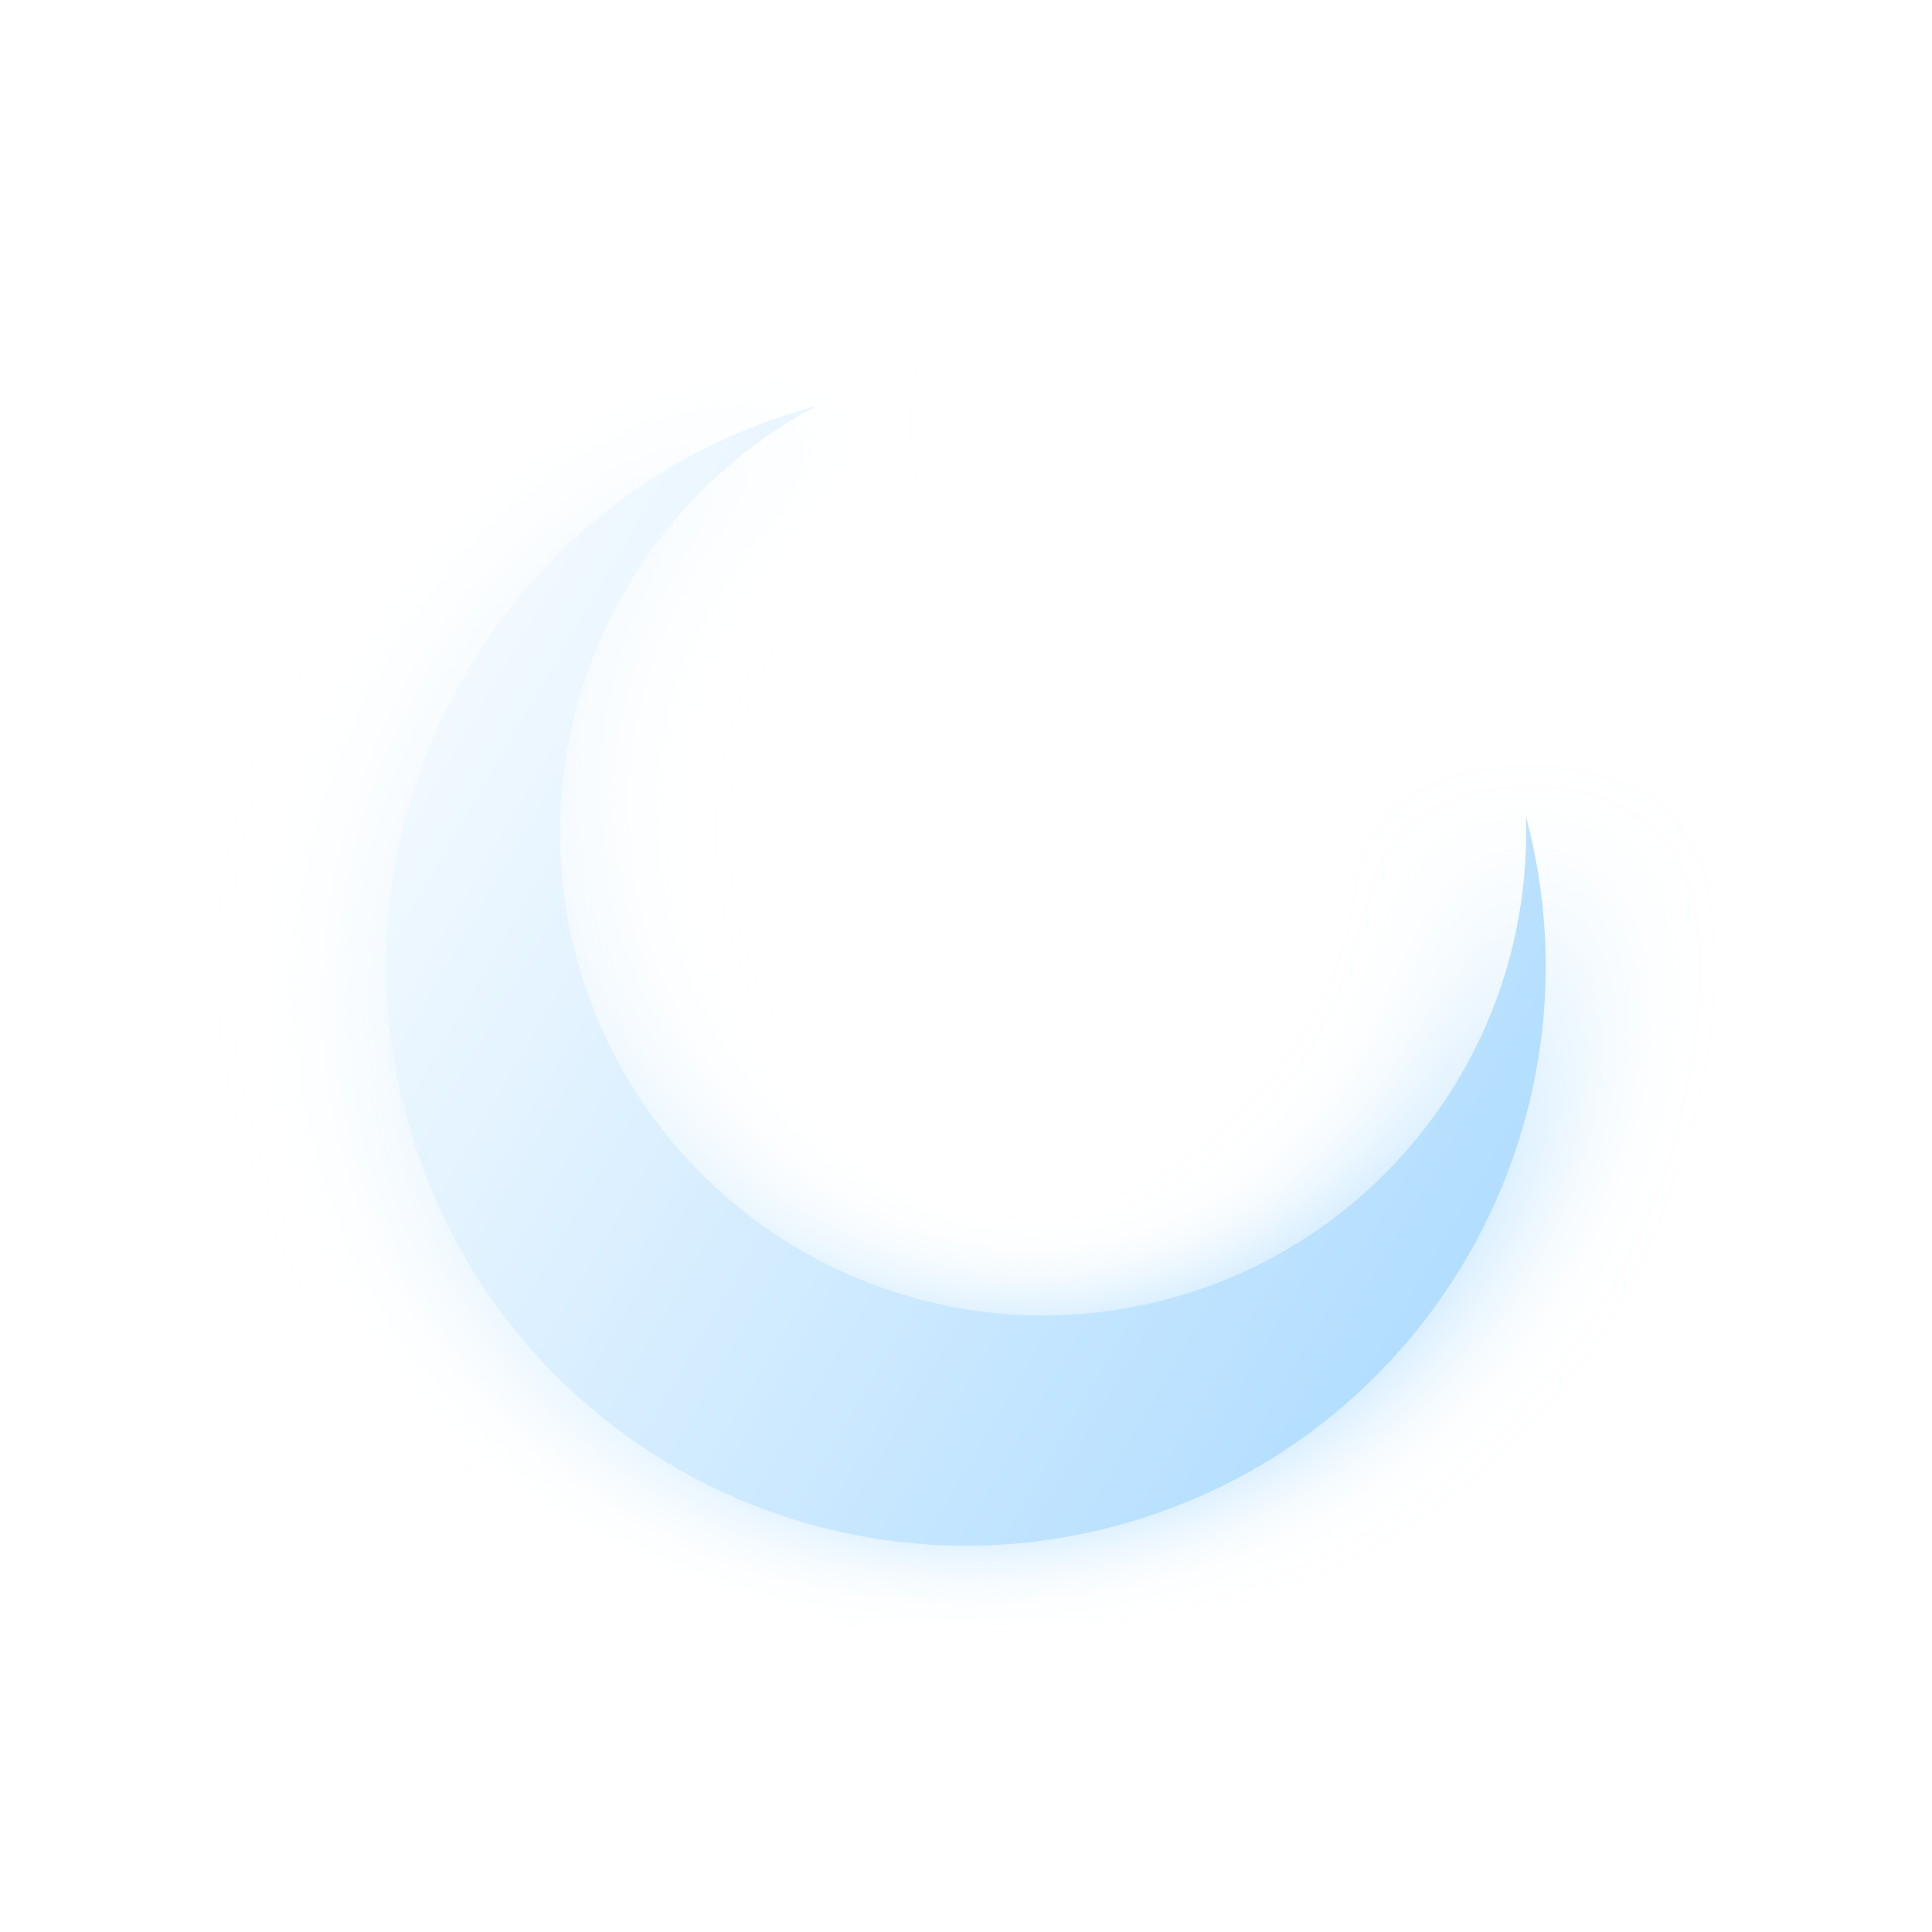
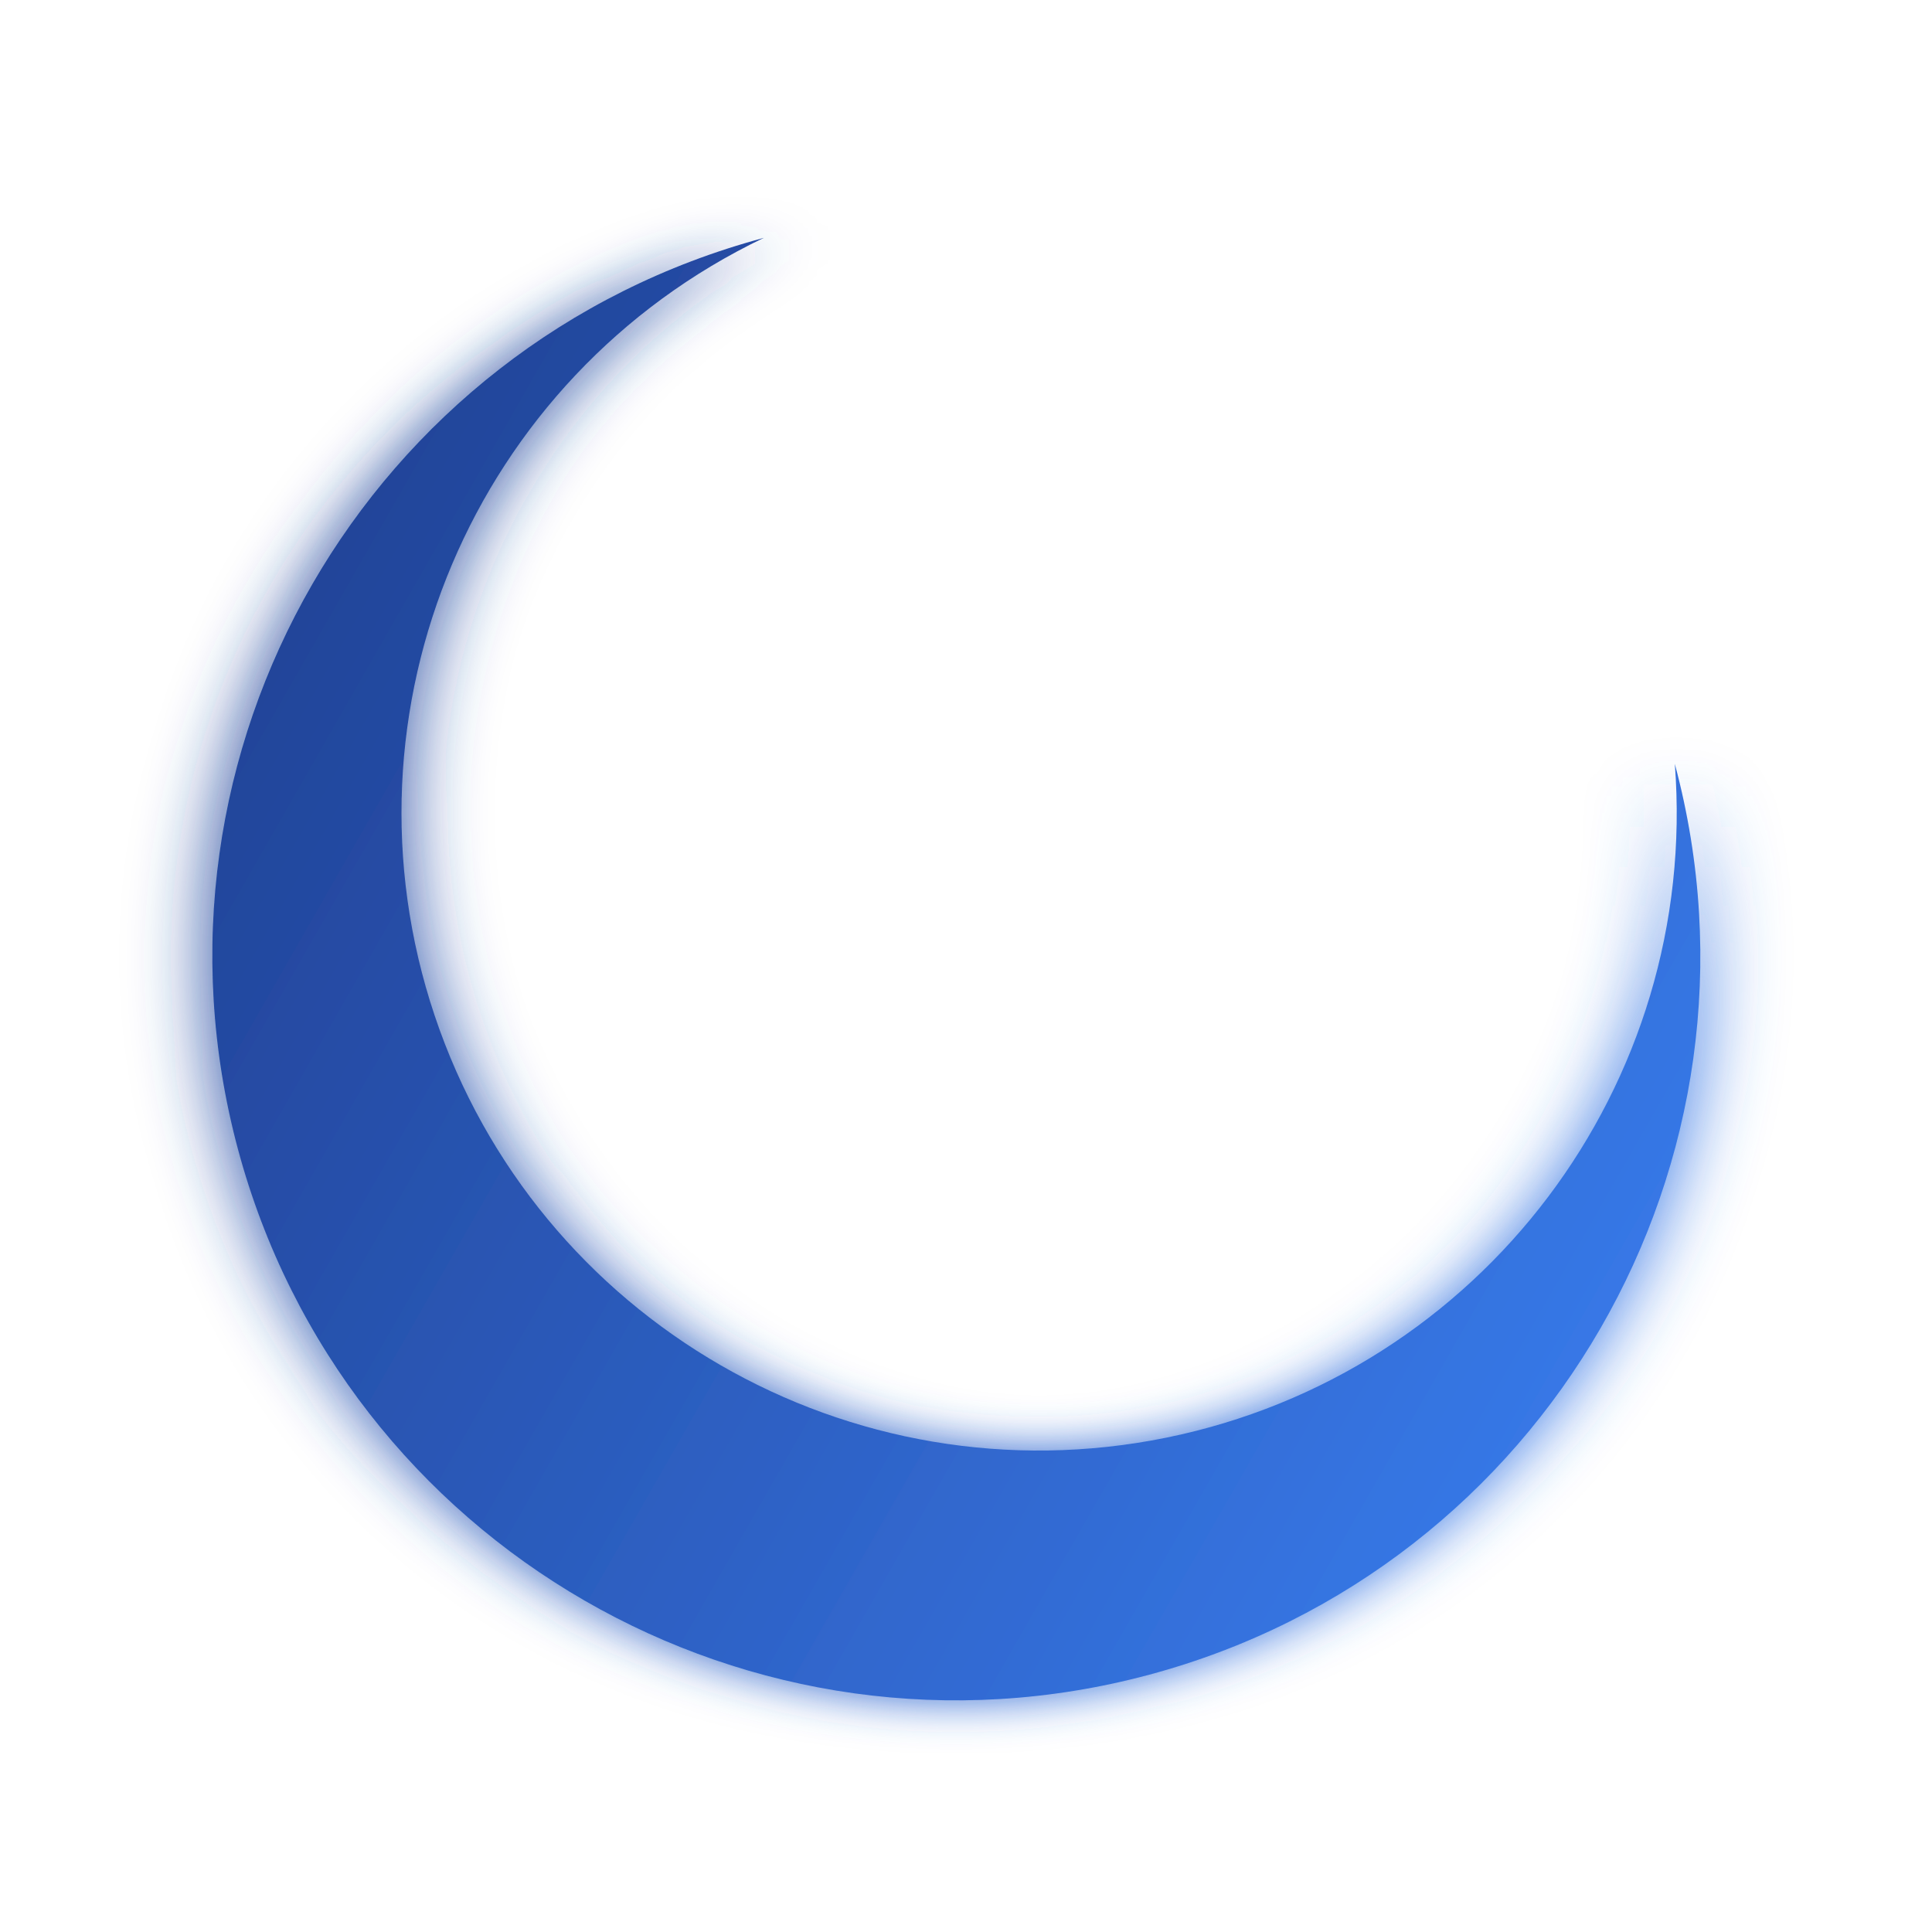
<svg xmlns="http://www.w3.org/2000/svg" viewBox="0 0 100 100">
  <defs>
+     <linearGradient id="lumiDarkGrad" x1="0%" y1="0%" x2="100%" y2="100%">
+       <stop offset="0%" style="stop-color:#1e3a8a; stop-opacity:1" />
+       <stop offset="100%" style="stop-color:#3b82f6; stop-opacity:1" />
+     </linearGradient>
    <filter id="crescentGlow" x="-50%" y="-50%" width="200%" height="200%">
-       <feGaussianBlur stdDeviation="3" result="blur" />
+       <feGaussianBlur stdDeviation="1.5" result="blur" />
      <feMerge>
        <feMergeNode in="blur" />
        <feMergeNode in="SourceGraphic" />
      </feMerge>
    </filter>
-     <linearGradient id="lumiGrad" x1="0%" y1="0%" x2="100%" y2="100%">
-       <stop offset="0%" style="stop-color:#ffffff; stop-opacity:1" />
-       <stop offset="100%" style="stop-color:#a5d8ff; stop-opacity:1" />
-     </linearGradient>
  </defs>
-   <path d="M50 20 A30 30 0 1 0 80 50 A25 25 0 1 1 50 20" fill="url(#lumiGrad)" filter="url(#crescentGlow)" transform="rotate(-15, 50, 50)" />
+   <path d="M50 15 A35 35 0 1 0 85 50 A30 30 0 1 1 50 15" fill="url(#lumiDarkGrad)" filter="url(#crescentGlow)" transform="scale(1.1) translate(-5, -5) rotate(-15, 50, 50)" />
</svg>
